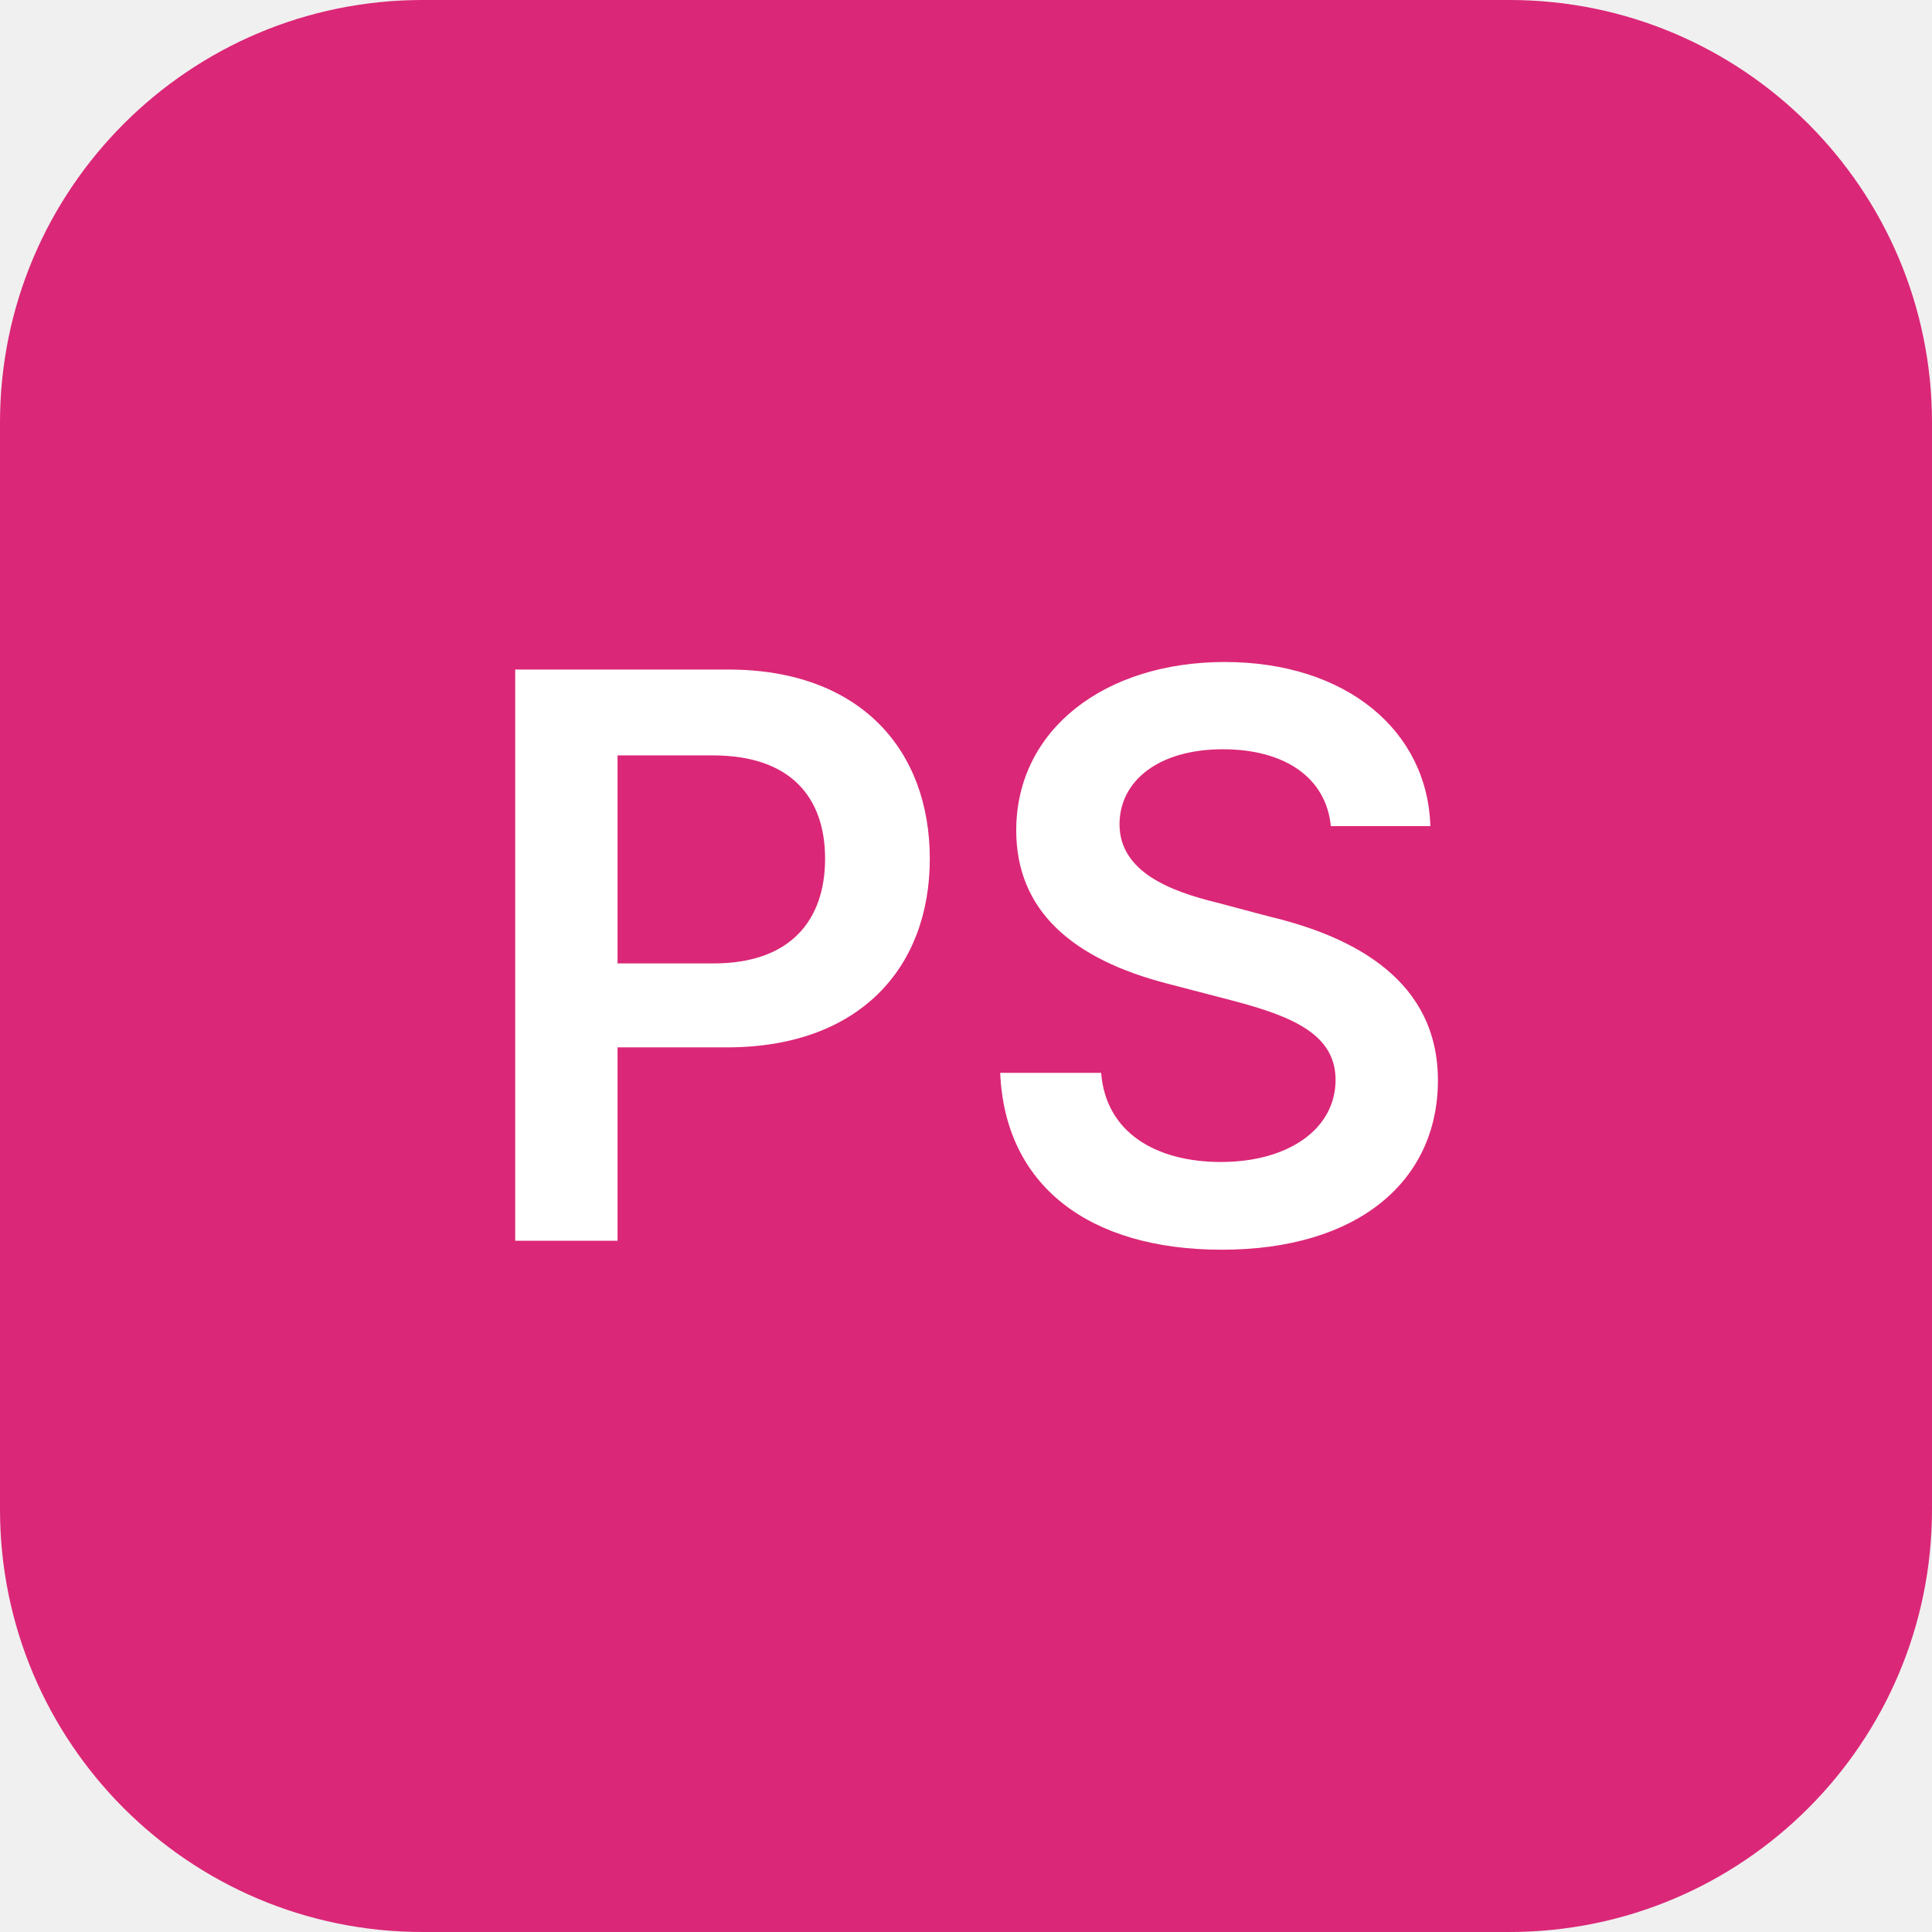
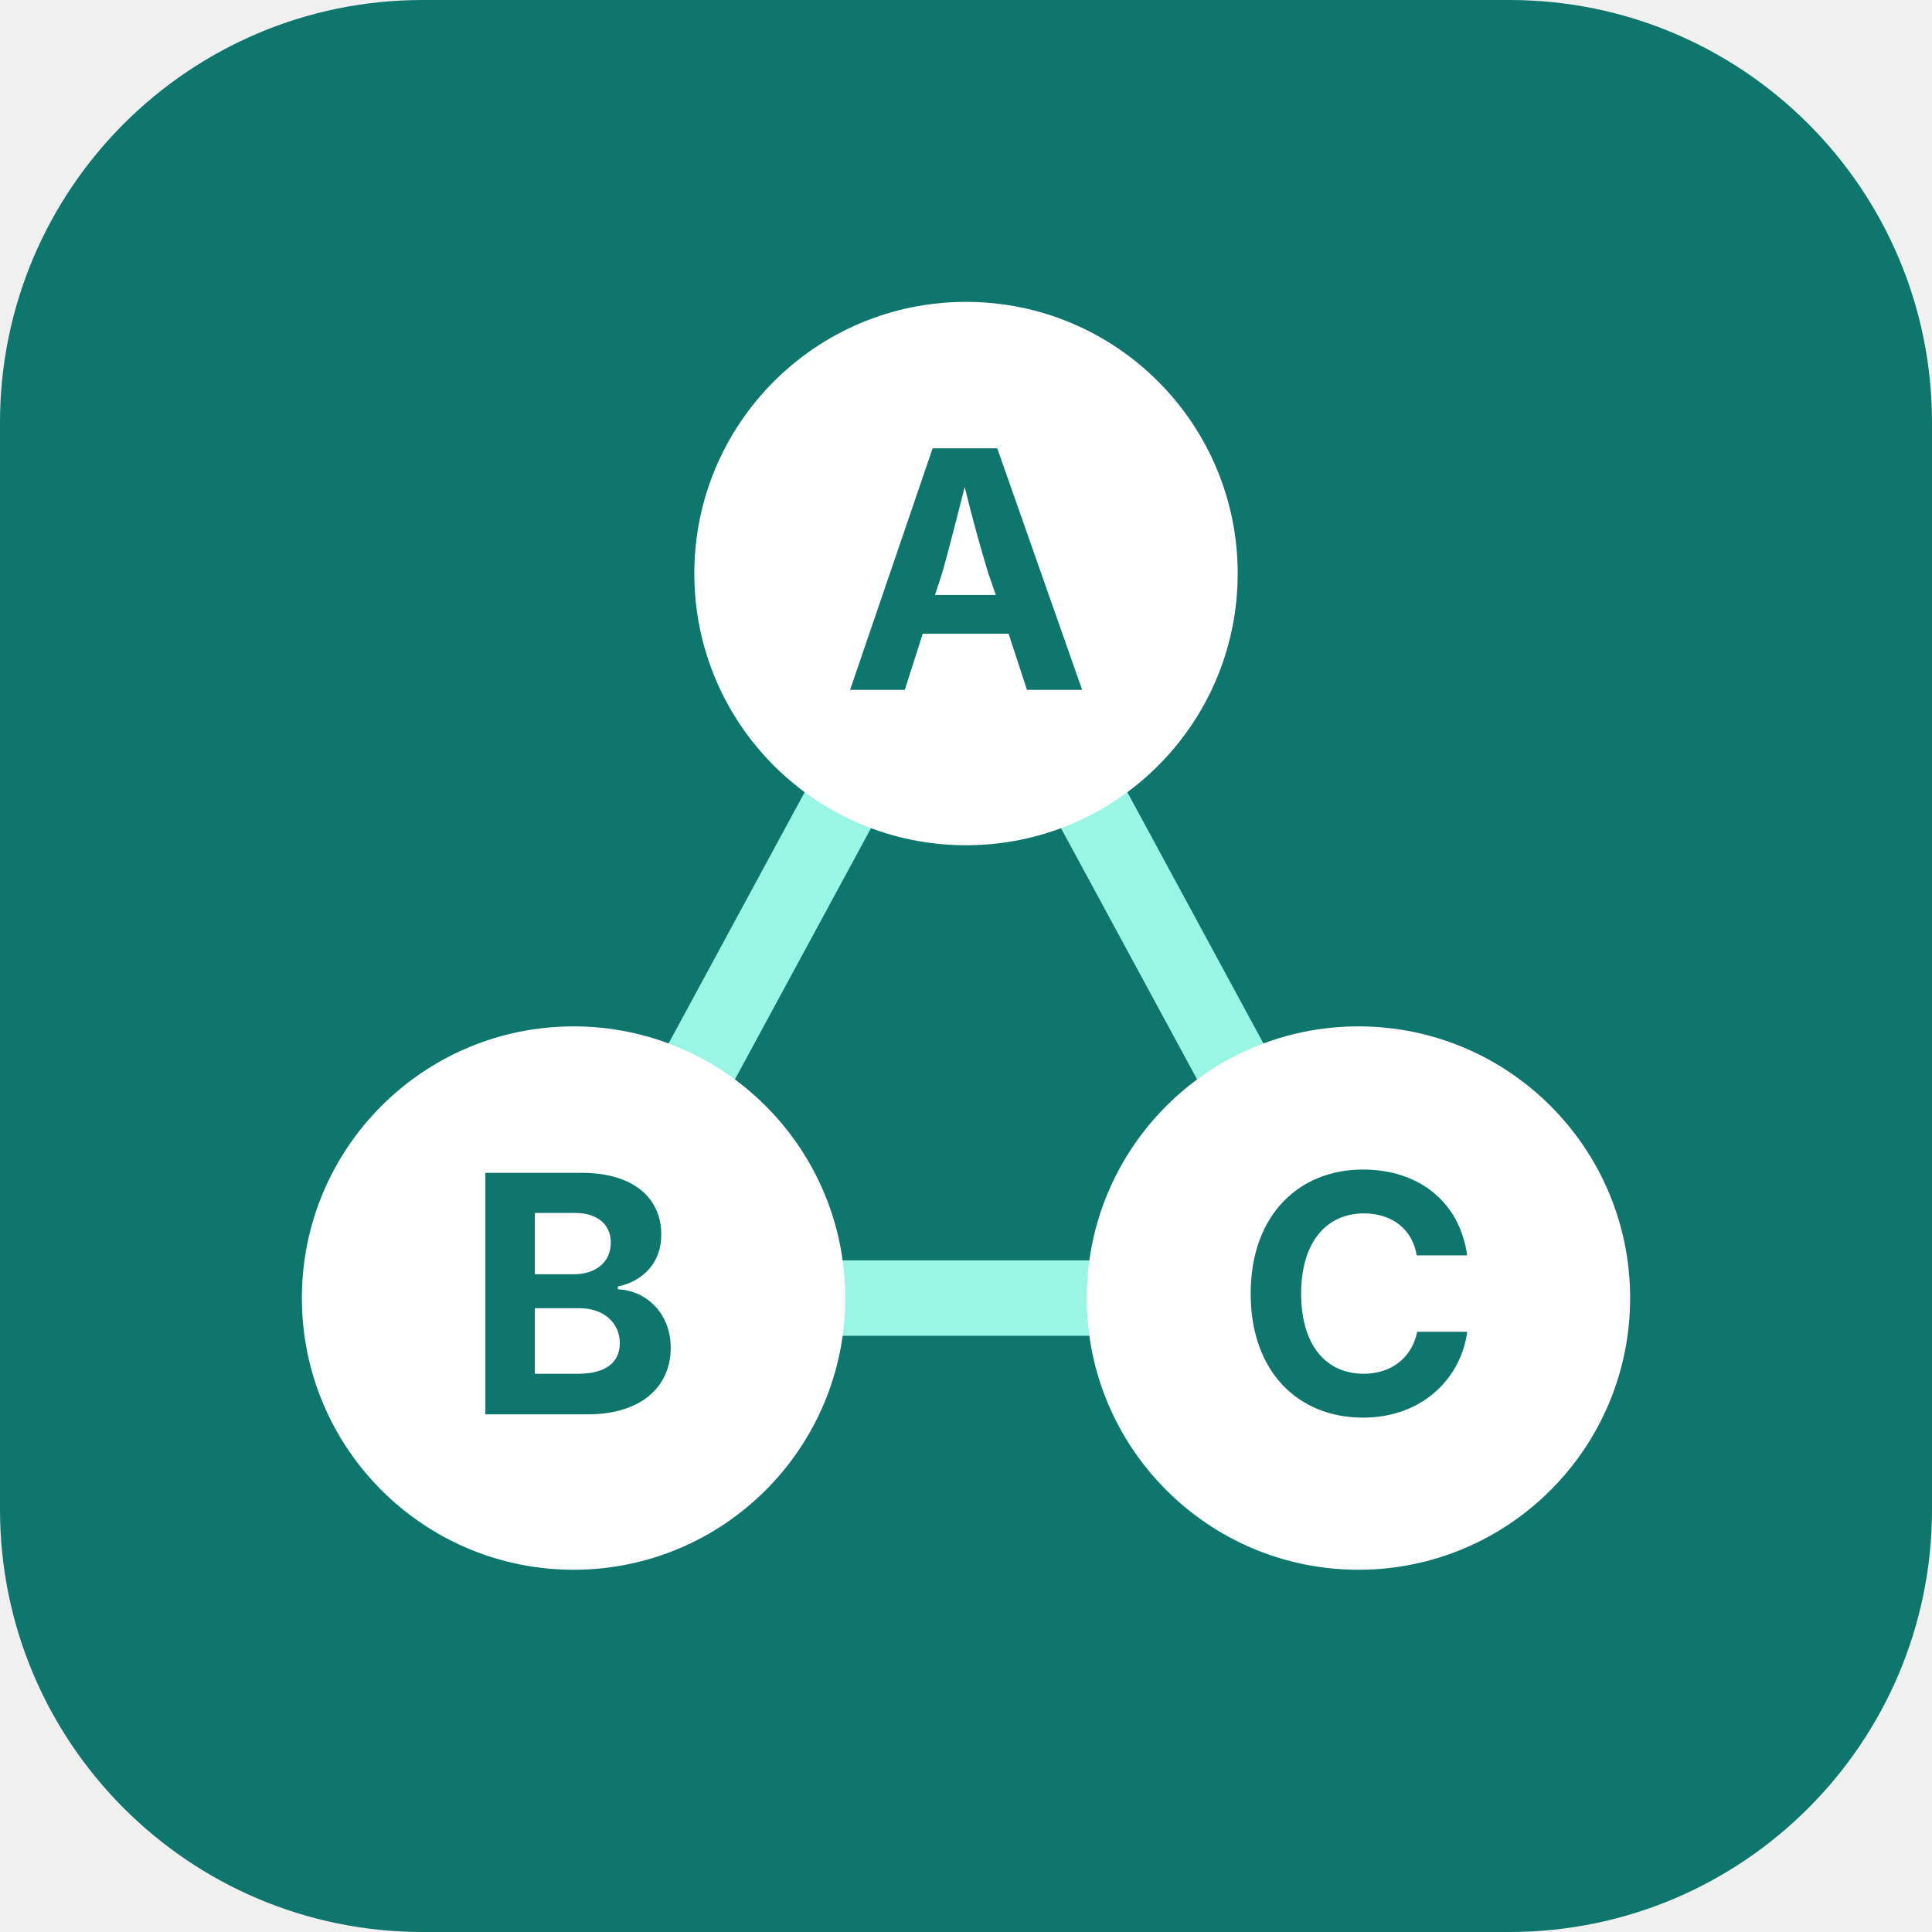
- <svg xmlns="http://www.w3.org/2000/svg" viewBox="0 0 64 64">
-   <rect width="64" height="64" rx="14" fill="#db2777" />
-   <text x="32" y="32" dy="0.35em" text-anchor="middle" font-family="ui-sans-serif, system-ui, -apple-system, sans-serif" font-size="26" font-weight="600" fill="#ffffff">PS</text>
+ <svg xmlns="http://www.w3.org/2000/svg" viewBox="0 0 64 64" role="img" aria-label="Three linked participants">
+   <rect width="64" height="64" rx="14" fill="#0f766e" />
+   <path d="M32 19 L19 43 H45 Z" fill="none" stroke="#99f6e4" stroke-width="2.5" stroke-linejoin="round" />
+   <g fill="#ffffff" font-family="ui-sans-serif, system-ui, -apple-system, sans-serif" font-size="11" font-weight="700" text-anchor="middle">
+     <circle cx="32" cy="19" r="9" />
+     <circle cx="19" cy="43" r="9" />
+     <circle cx="45" cy="43" r="9" />
+   </g>
+   <g fill="#0f766e" font-family="ui-sans-serif, system-ui, -apple-system, sans-serif" font-size="11" font-weight="700" text-anchor="middle">
+     <text x="32" y="19" dy="0.35em">A</text>
+     <text x="19" y="43" dy="0.35em">B</text>
+     <text x="45" y="43" dy="0.35em">C</text>
+   </g>
</svg>
